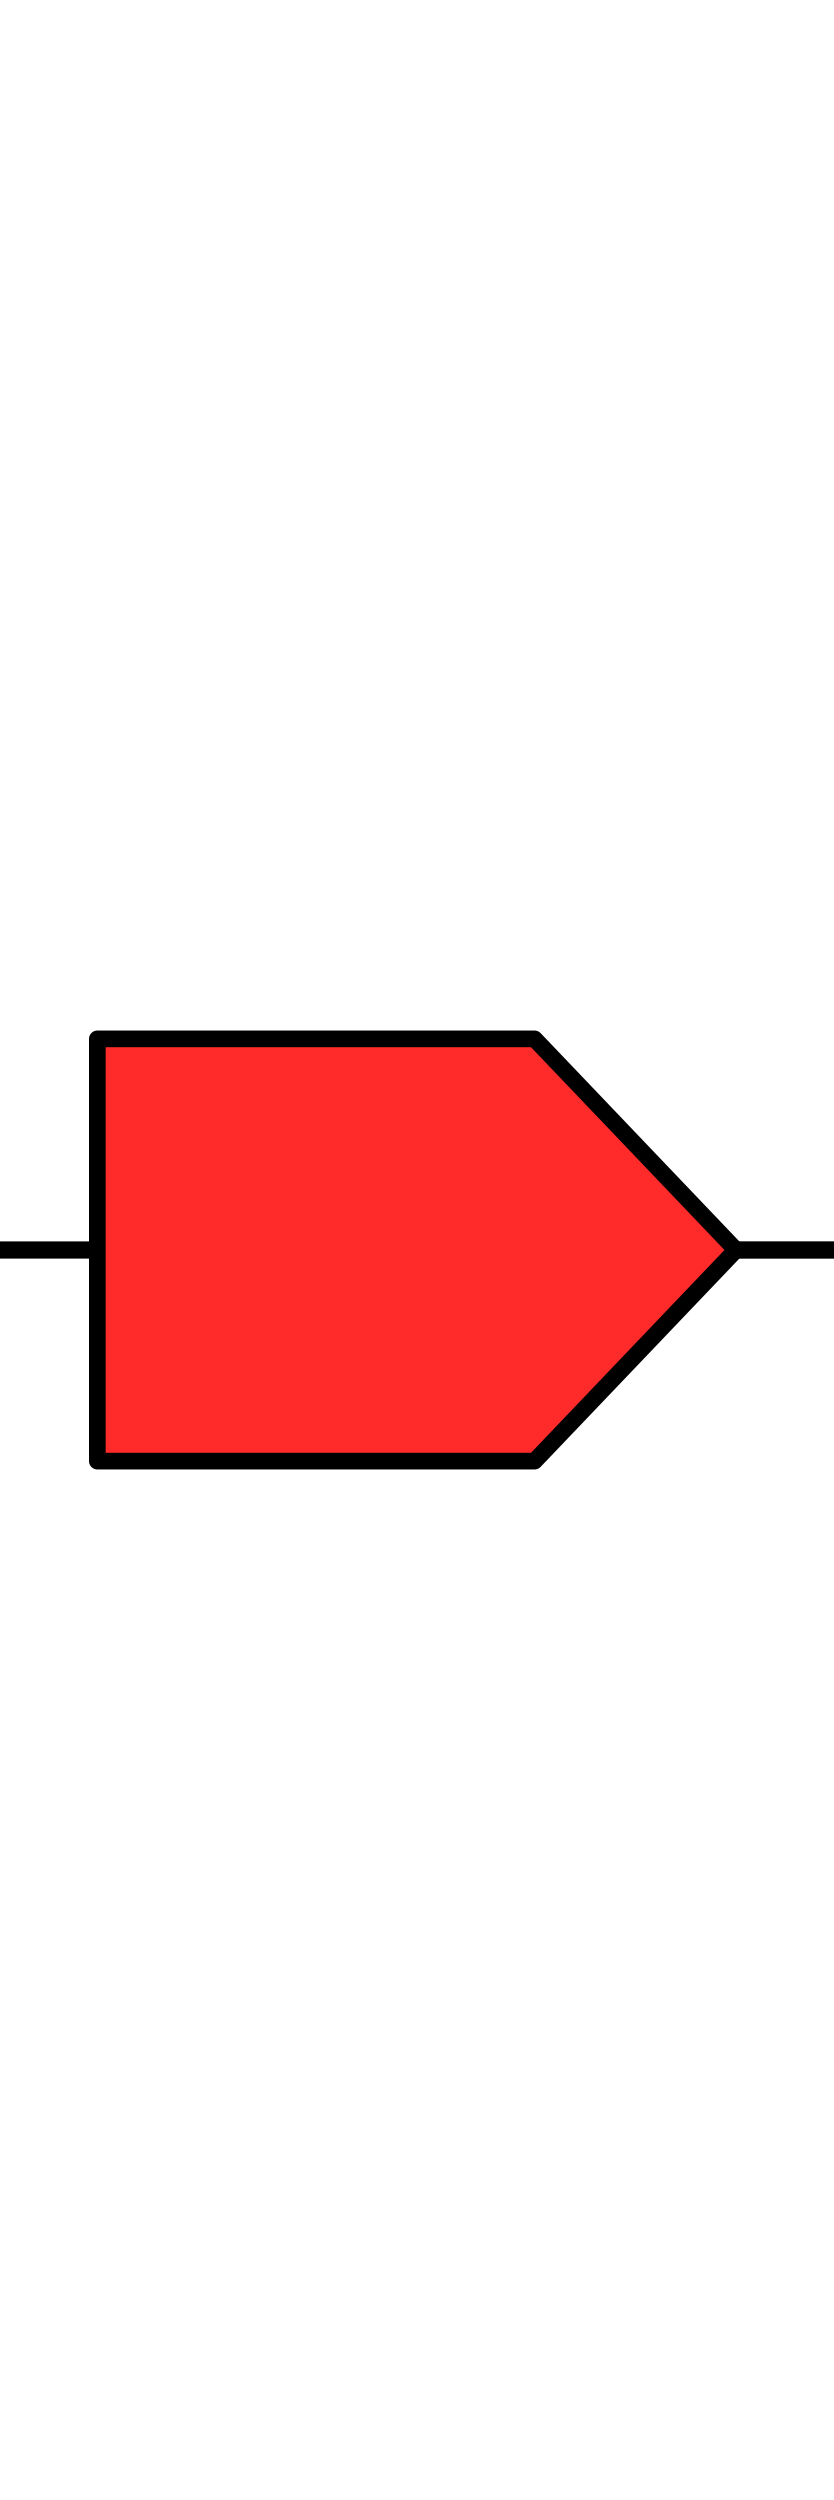
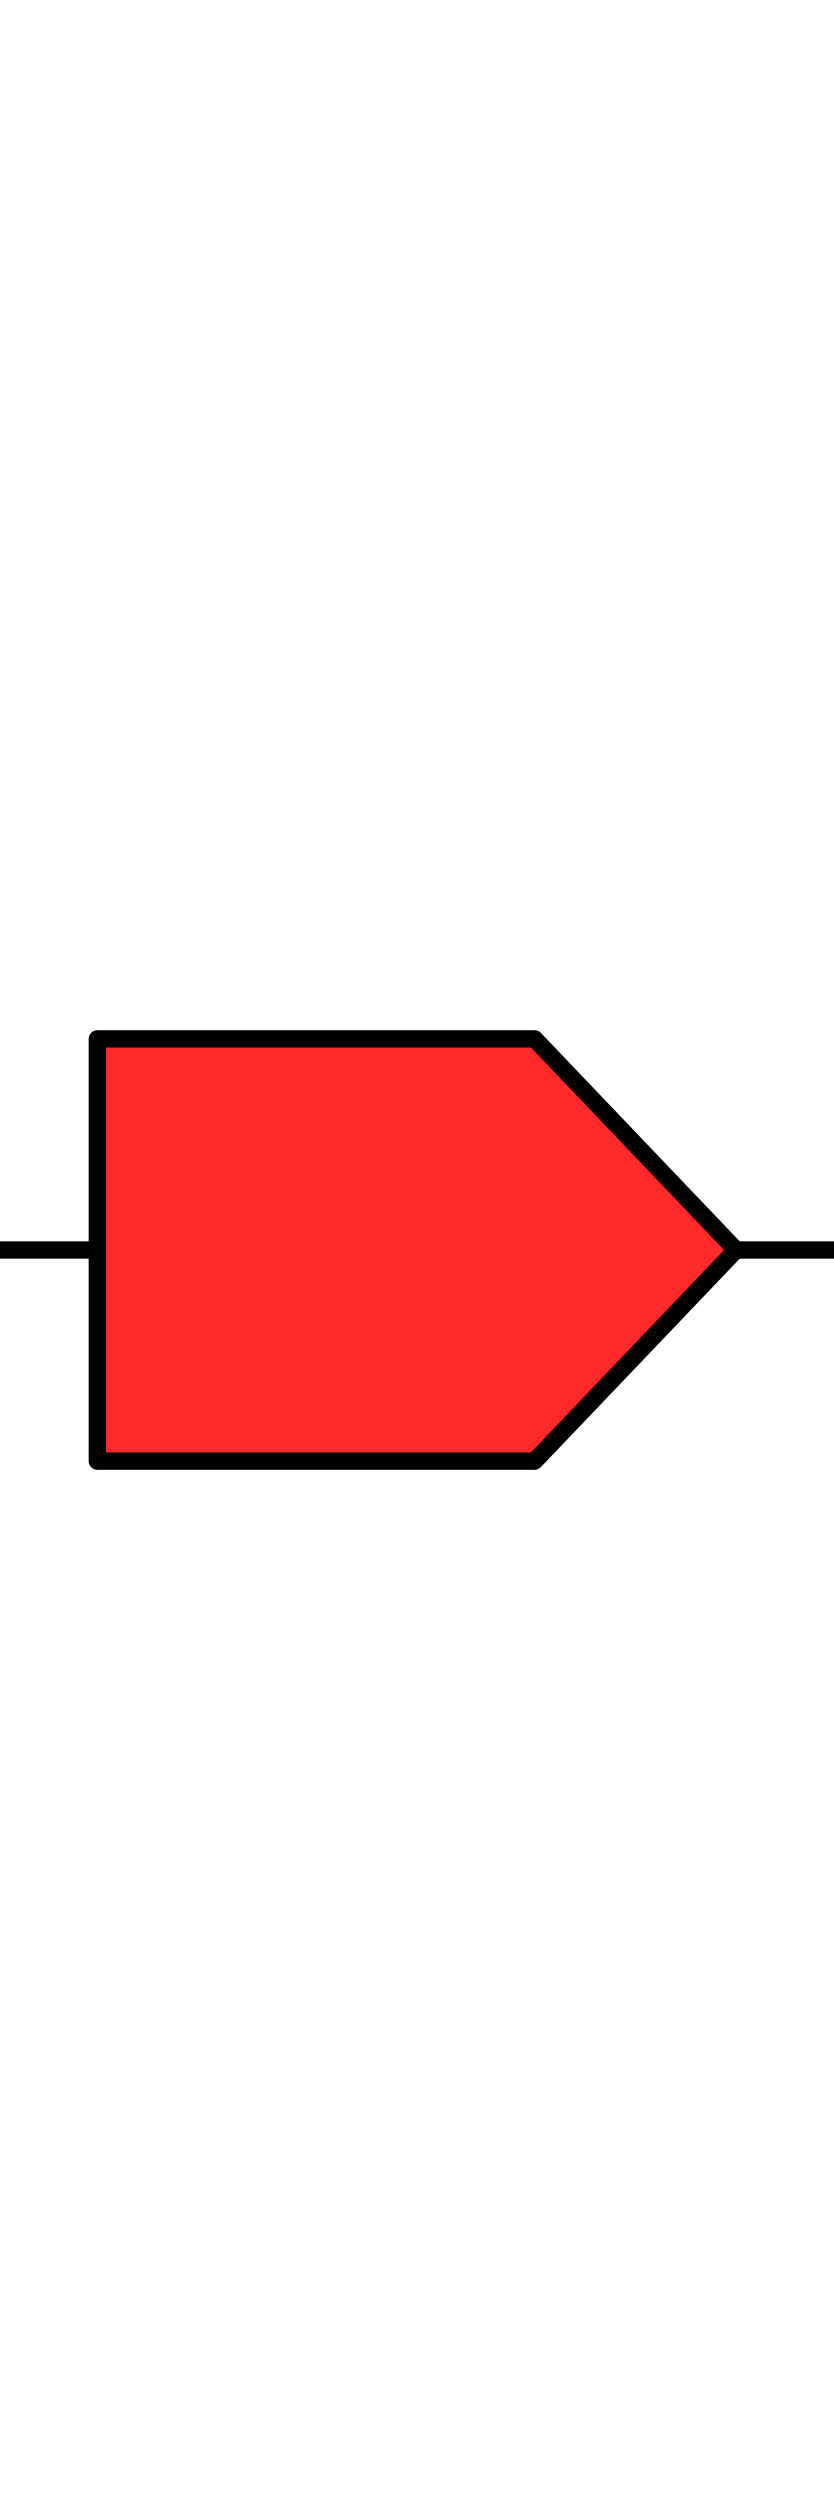
<svg xmlns="http://www.w3.org/2000/svg" viewBox="0 0 45 135" version="1.1" xml:space="preserve" x="0px" y="0px" width="0.5in" height="1.5in" id="svg2">
  <defs id="defs4">
    <style type="text/css" id="style6">
      path,circle {
        stroke:#000000;
        stroke-width: 3;
        stroke-linecap: round;
        stroke-linejoin: round;
        fill: none
      }</style>
  </defs>
-   <path style="fill:#000000;stroke-width:0.93;stroke-dasharray:none" d="M -0.076,67.5 H 4.84" id="path1" />
-   <path style="fill:#000000;stroke-width:0.934;stroke-dasharray:none" d="m 39.924,67.5 h 5.54" id="path2" />
+   <path style="fill:#000000;stroke-width:0.937;stroke-dasharray:none" d="M -0.076,67.5 H 4.84" id="path1" />
+   <path style="fill:#000000;stroke-width:0.937;stroke-dasharray:none" d="m 39.924,67.5 h 5.54" id="path2" />
  <g id="layer7">
-     <path style="fill:#ff2a2a;fill-opacity:1;stroke-width:0" d="M 5.256,67.505 V 56.099 l 12.101,0.005 12.101,0.005 5.181,5.608 c 2.85,3.084 5.181,5.689 5.181,5.787 0,0.099 -2.332,2.703 -5.181,5.787 l -5.181,5.608 -12.101,0.005 -12.101,0.005 z" id="path19819" />
+     <path style="fill:#ff2a2a;fill-opacity:1;stroke-width:0" d="M 5.256,67.477 V 56.099 l 12.101,0.005 12.101,0.005 5.181,5.594 c 2.85,3.077 5.181,5.675 5.181,5.773 0,0.099 -2.332,2.697 -5.181,5.773 l -5.181,5.594 -12.101,0.005 -12.101,0.005 z" id="path19819" />
  </g>
  <g id="layer8">
-     <path d="M 5.256,78.901 H 28.867 L 39.744,67.5 28.867,56.099 H 5.256 Z" id="path8" style="fill:none;stroke:#000000;stroke-width:0.9;stroke-linecap:round;stroke-linejoin:round;stroke-dasharray:none" />
+     <path d="M 5.256,78.901 H 28.867 L 39.744,67.5 28.867,56.099 H 5.256 Z" id="path8" style="fill:none;stroke:#000000;stroke-width:0.937;stroke-linecap:round;stroke-linejoin:round;stroke-dasharray:none" />
  </g>
</svg>
